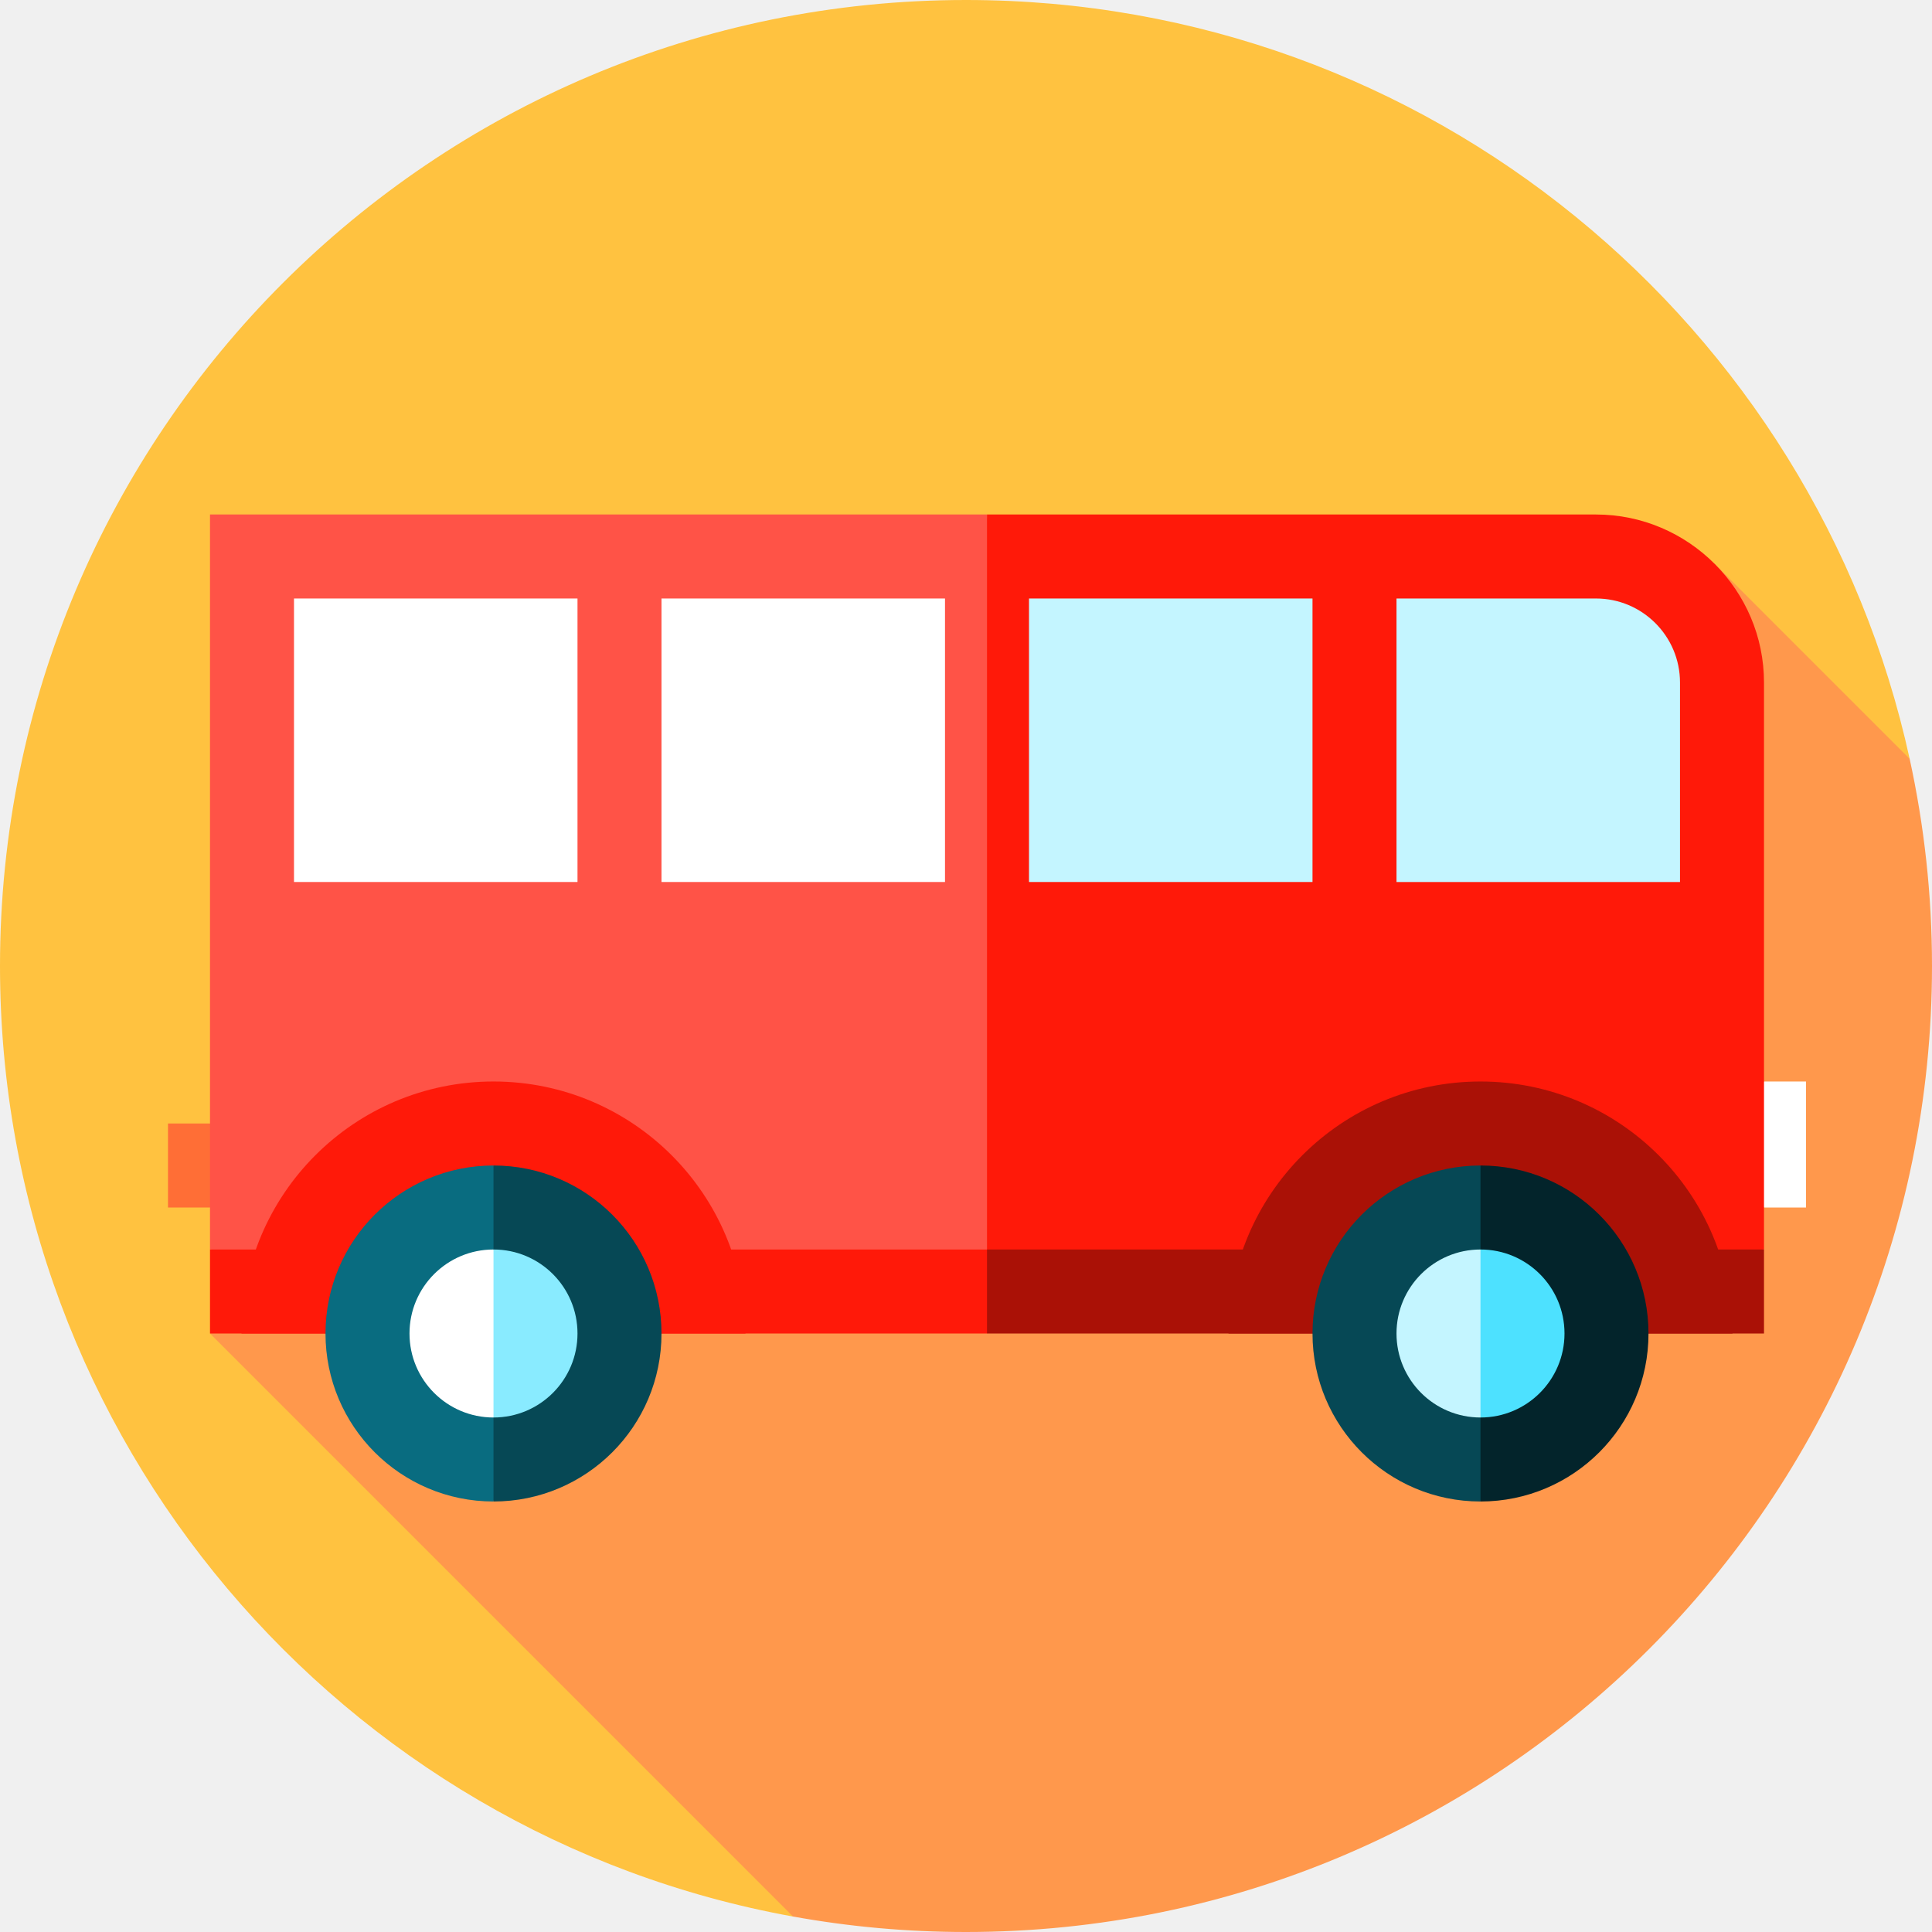
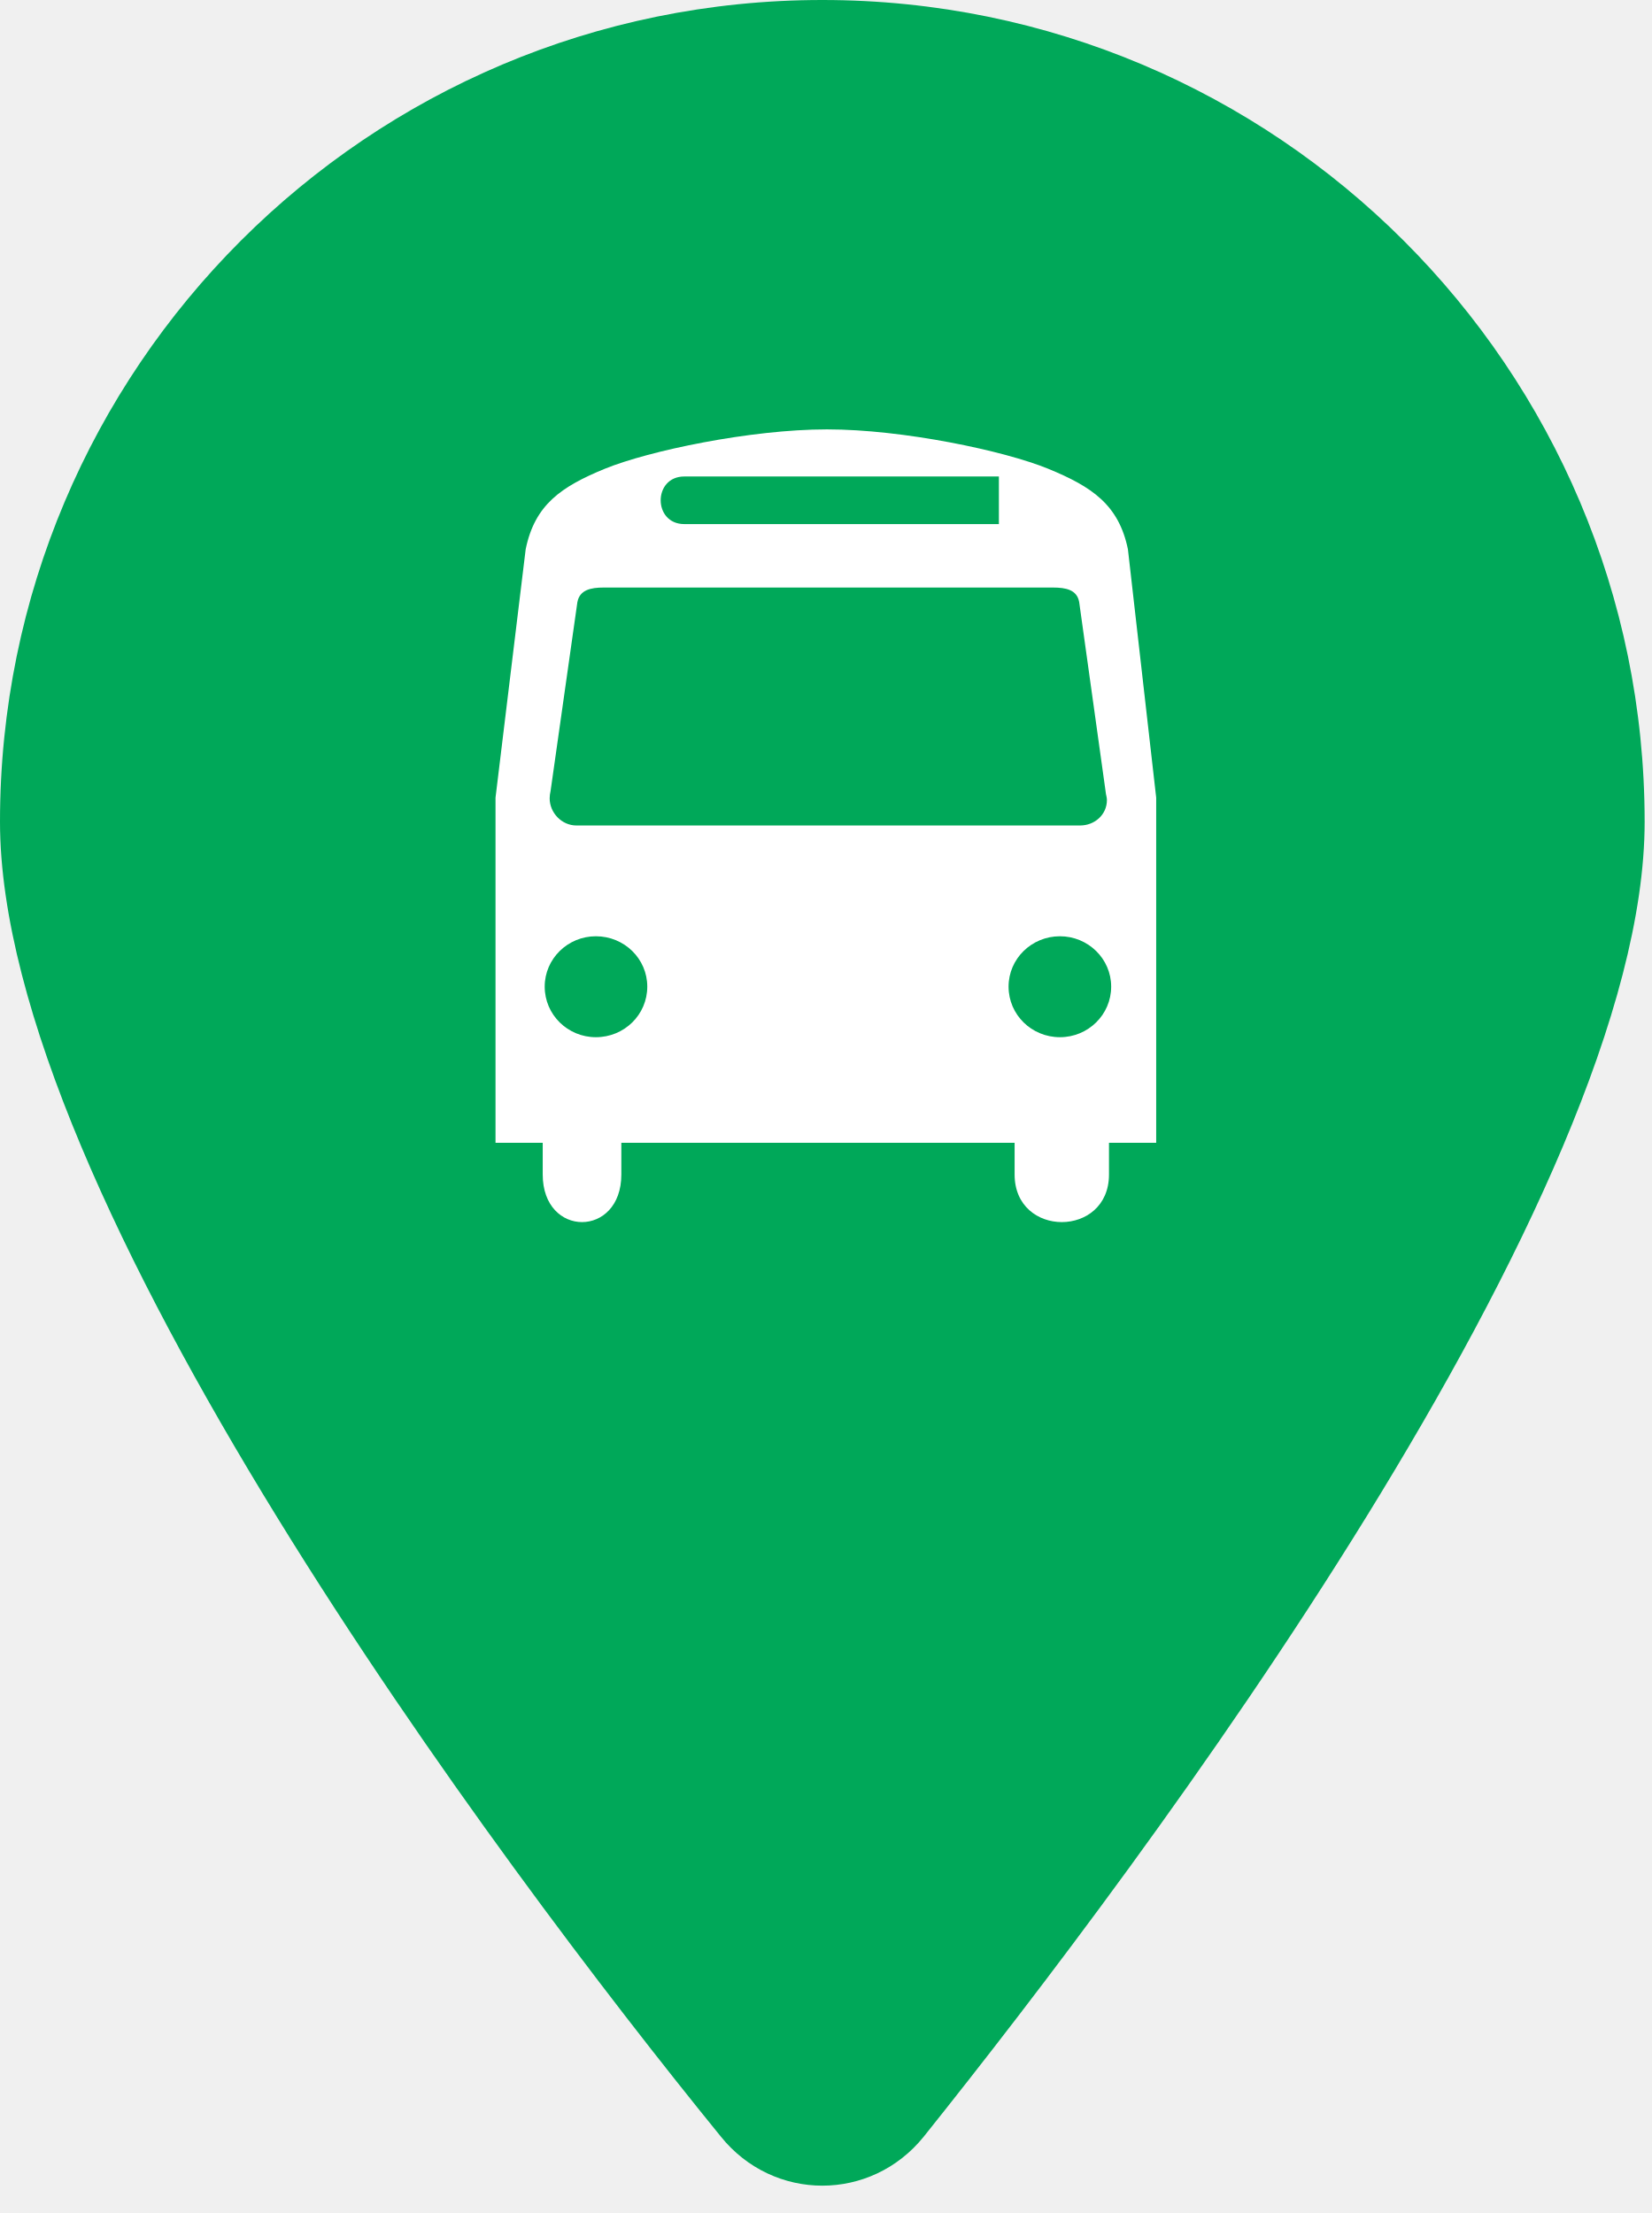
- <svg xmlns="http://www.w3.org/2000/svg" version="1.1" id="Layer_1" x="0px" y="0px" viewBox="0 0 460 460" style="enable-background:new 0 0 460 460;" xml:space="preserve">
-   <g>
-     <path style="fill:#FFC240;" d="M188.818,456.317l265.864-275.636C432.105,77.359,340.094,0,230,0C102.974,0,0,102.975,0,230   C0,342.967,81.445,436.907,188.818,456.317z" />
-     <path style="fill:#FF984C;" d="M50,317.5l138.818,138.818C202.18,458.733,215.942,460,230,460c127.026,0,230-102.975,230-230   c0-16.931-1.846-33.429-5.318-49.318L408.25,134.25L50,317.5z" />
-     <polygon style="fill:#FF6E36;" points="40,267.5 50,267.5 60,277.5 50,287.5 40,287.5  " />
-     <polygon style="fill:#FF5347;" points="50,122.5 50,297.5 235,307.5 245,215 235,122.5  " />
-     <polygon style="fill:#FFFFFF;" points="420,257.5 430,257.5 430,287.5 420,287.5 410,272.5  " />
-     <path style="fill:#FF1909;" d="M420,162.5c0-22-18-40-40-40H235v185l185-10V162.5z" />
-     <polygon style="fill:#FF1909;" points="50,297.5 50,317.5 235,317.5 245,307.5 235,297.5  " />
-     <rect x="235" y="297.5" style="fill:#AA1106;" width="185" height="20" />
-     <path style="fill:#FF1909;" d="M117.5,257.5c-33.137,0-60,26.863-60,60h120C177.5,284.363,150.637,257.5,117.5,257.5z" />
-     <path style="fill:#AA1106;" d="M352.5,257.5c-33.137,0-60,26.863-60,60h120C412.5,284.363,385.637,257.5,352.5,257.5z" />
-     <path style="fill:#096C80;" d="M77.5,317.5c0,22.091,17.909,40,40,40l10-40l-10-40C95.409,277.5,77.5,295.409,77.5,317.5z" />
-     <path style="fill:#064855;" d="M117.5,277.5v80c22.091,0,40-17.909,40-40S139.591,277.5,117.5,277.5z" />
-     <path style="fill:#FFFFFF;" d="M97.5,317.5c0,11.046,8.954,20,20,20l10-20l-10-20C106.454,297.5,97.5,306.454,97.5,317.5z" />
-     <path style="fill:#89EBFF;" d="M117.5,297.5v40c11.046,0,20-8.954,20-20S128.546,297.5,117.5,297.5z" />
-     <path style="fill:#064855;" d="M312.5,317.5c0,22.091,17.909,40,40,40l10-40l-10-40C330.409,277.5,312.5,295.409,312.5,317.5z" />
-     <path style="fill:#03242B;" d="M352.5,277.5v80c22.091,0,40-17.909,40-40S374.591,277.5,352.5,277.5z" />
-     <path style="fill:#C4F5FF;" d="M332.5,317.5c0,11.046,8.954,20,20,20l10-20l-10-20C341.454,297.5,332.5,306.454,332.5,317.5z" />
-     <path style="fill:#4DE1FF;" d="M352.5,297.5v40c11.046,0,20-8.954,20-20S363.546,297.5,352.5,297.5z" />
-     <rect x="245" y="142.5" style="fill:#C4F5FF;" width="67.5" height="67.5" />
-     <rect x="157.5" y="142.5" style="fill:#FFFFFF;" width="67.5" height="67.5" />
-     <rect x="70" y="142.5" style="fill:#FFFFFF;" width="67.5" height="67.5" />
-     <path style="fill:#C4F5FF;" d="M380,142.5h-47.5V210H400v-47.5C400,151.472,391.028,142.5,380,142.5z" />
-   </g>
-   <g>
- </g>
-   <g>
- </g>
-   <g>
- </g>
-   <g>
- </g>
-   <g>
- </g>
-   <g>
- </g>
-   <g>
- </g>
-   <g>
- </g>
-   <g>
- </g>
-   <g>
- </g>
-   <g>
- </g>
-   <g>
- </g>
-   <g>
- </g>
-   <g>
- </g>
-   <g>
- </g>
+ <svg xmlns="http://www.w3.org/2000/svg" width="50" height="67" viewBox="0 0 50 67" fill="none">
+   <path d="M49.786 24.879C49.786 36.204 34.617 56.366 27.966 64.685C26.371 66.668 23.415 66.668 21.82 64.685C15.053 56.366 0 36.204 0 24.879C0 11.139 11.145 0 24.893 0C38.636 0 49.786 11.139 49.786 24.879Z" fill="#00A859" />
+   <path d="M32.696 24.992H17.449C17.004 24.992 16.639 24.607 16.639 24.169C16.639 24.096 16.652 24.013 16.667 23.947L17.478 18.232C17.547 17.861 17.879 17.788 18.275 17.788H31.872C32.266 17.788 32.6 17.855 32.668 18.224L33.48 24.044C33.492 24.111 33.508 24.151 33.508 24.224C33.508 24.662 33.14 24.992 32.696 24.992V24.992ZM32.086 31.402C31.228 31.402 30.531 30.721 30.531 29.871C30.531 29.027 31.228 28.346 32.086 28.346C32.939 28.346 33.637 29.027 33.637 29.871C33.637 30.721 32.939 31.402 32.086 31.402ZM18.038 31.402C17.186 31.402 16.489 30.721 16.489 29.871C16.489 29.027 17.186 28.346 18.038 28.346C18.899 28.346 19.594 29.027 19.594 29.871C19.594 30.721 18.899 31.402 18.038 31.402ZM20.714 14.426H30.238V15.867H20.714C19.762 15.867 19.762 14.426 20.714 14.426ZM34.144 16.63C33.866 15.279 33.053 14.735 31.728 14.191C30.405 13.649 27.34 13 25.034 13C22.718 13 19.637 13.65 18.312 14.191C16.988 14.735 16.189 15.279 15.913 16.63L15 24.151V34.599H16.429V35.559C16.429 37.48 18.809 37.48 18.809 35.559V34.599H30.714V35.559C30.714 37.48 33.571 37.48 33.571 35.559V34.599H35V24.151L34.144 16.63Z" fill="white" />
</svg>
